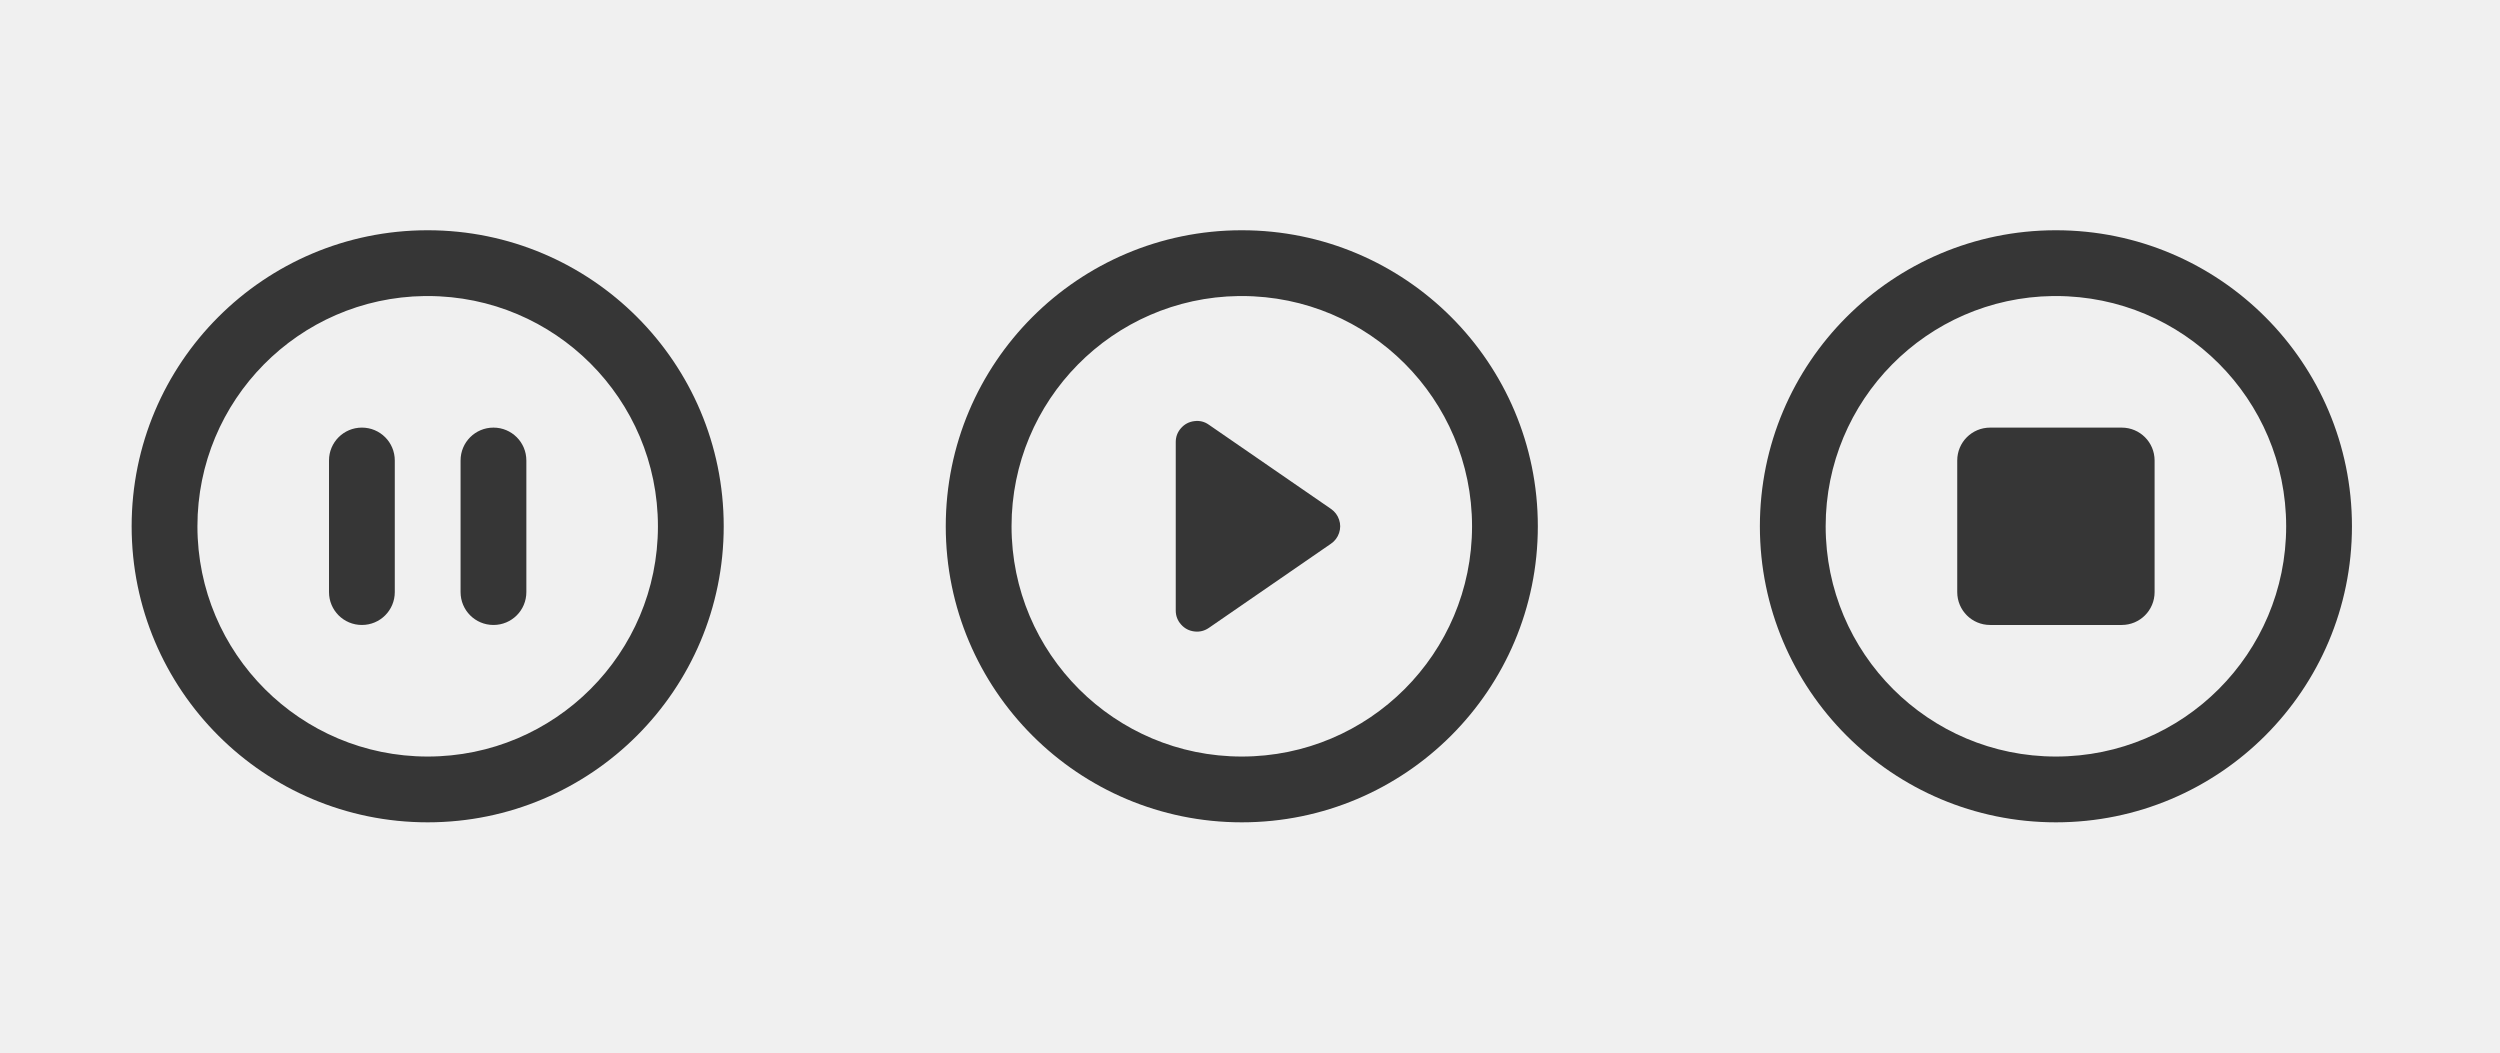
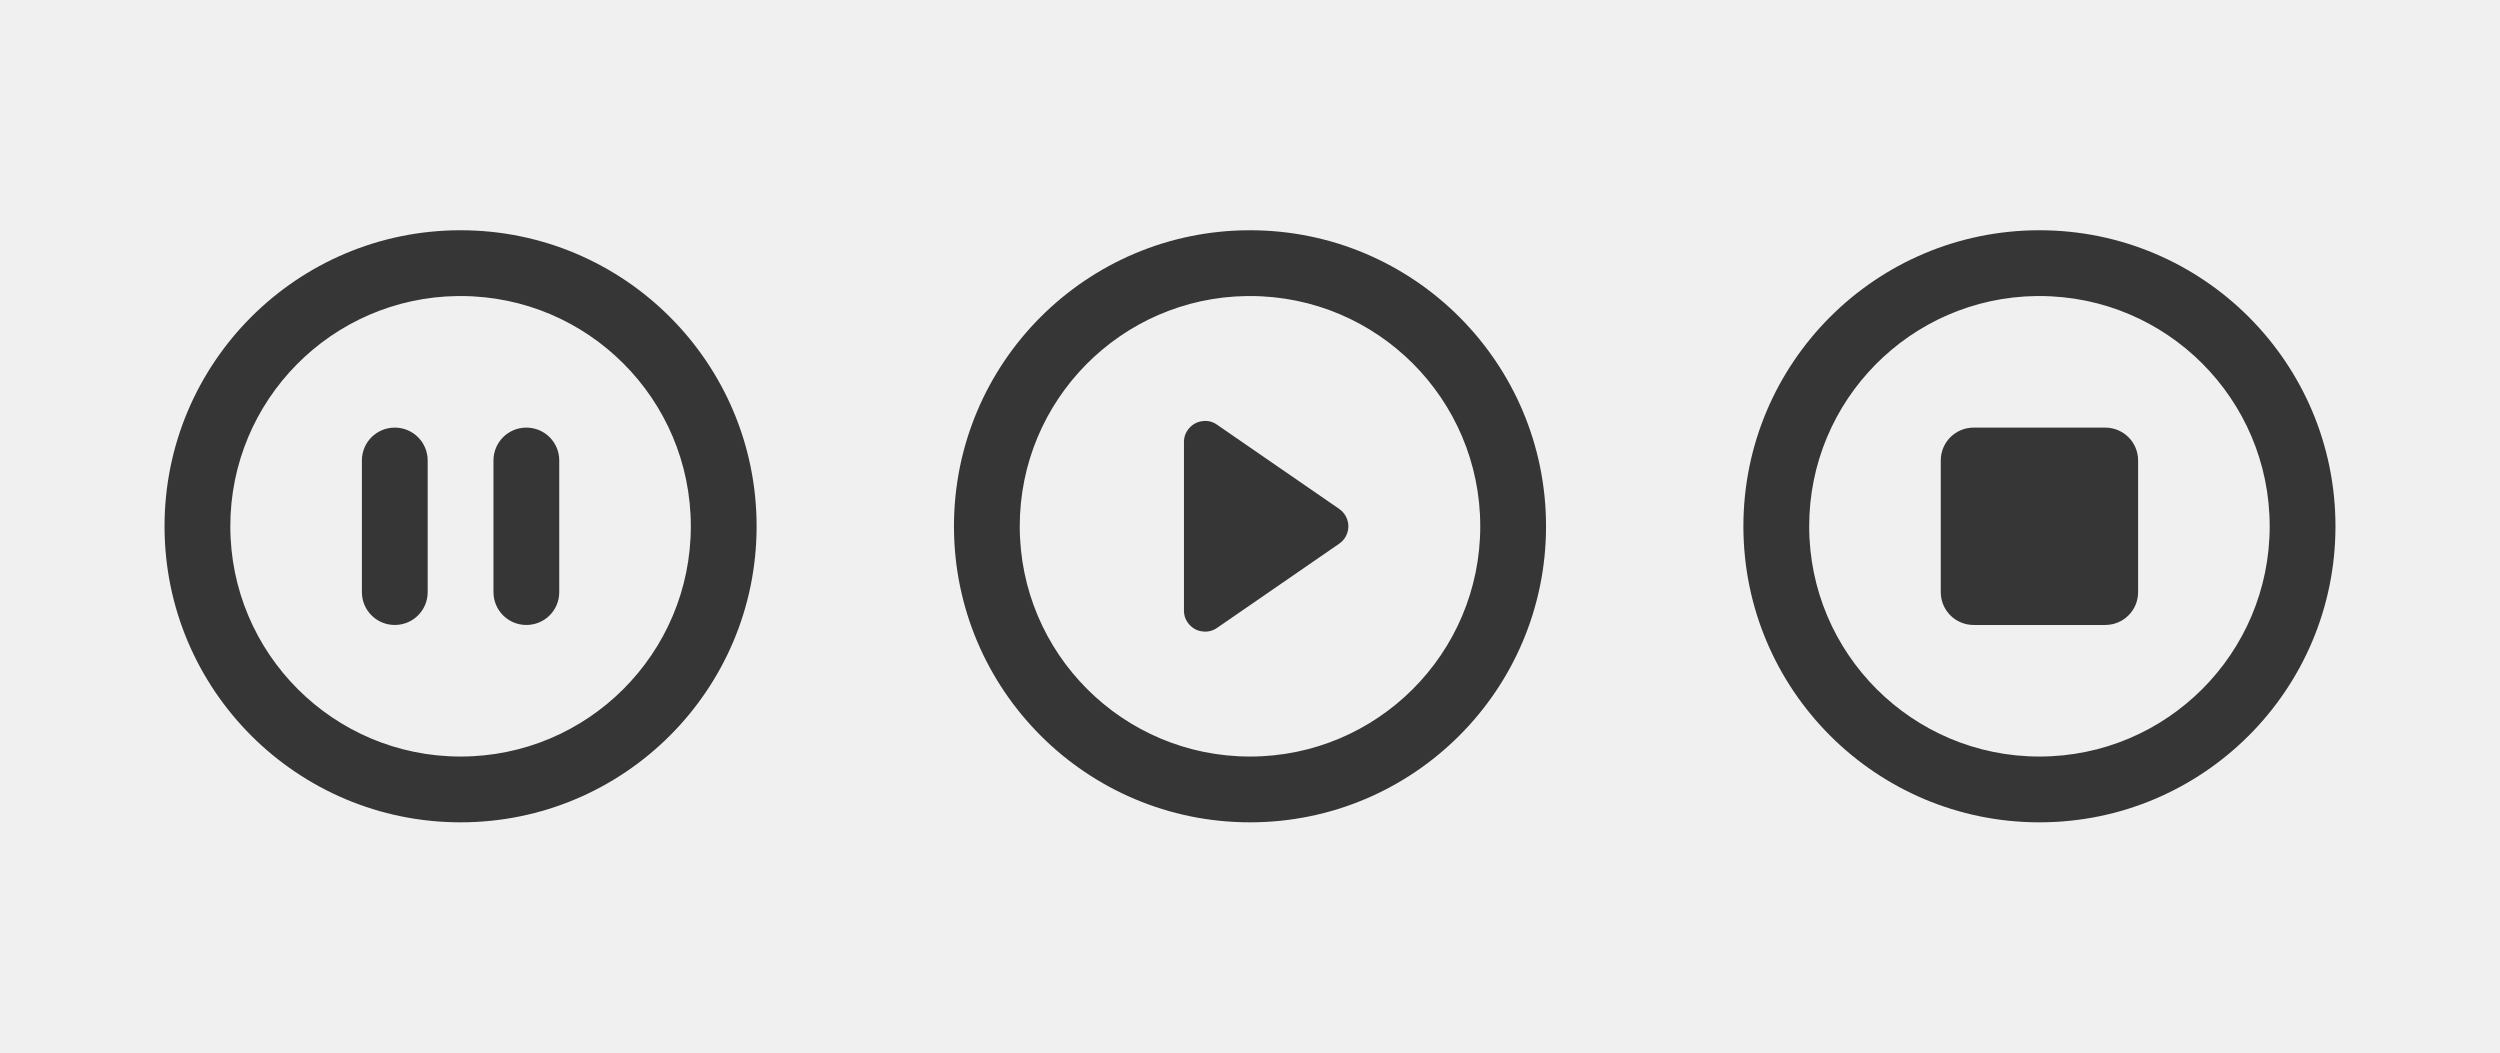
- <svg xmlns="http://www.w3.org/2000/svg" xmlns:xlink="http://www.w3.org/1999/xlink" width="76" height="32" version="1.1" viewBox="0 0 20.108 8.467" id="svg53">
+ <svg xmlns="http://www.w3.org/2000/svg" id="svg53" viewBox="0 0 20.108 8.467" version="1.1" height="32" width="76">
  <defs id="defs3">
-     <style type="text/css" id="current-color-scheme">.ColorScheme-Text { color:#363636; } </style>
+     <style id="current-color-scheme" type="text/css">.ColorScheme-Text { color:#363636; } </style>
  </defs>
-   <g id="media-playback-paused" transform="matrix(0.26458,0,0,0.26458,0.5291493,1.322914)">
-     <rect x="0" y="3.0110999e-05" width="22" height="22" fill-opacity="0" id="rect5" />
-     <path class="ColorScheme-Text" d="m 10.99,2 a 9,9 0 0 0 -8.99,9 9,9 0 0 0 9,9 9,9 0 0 0 9,-9 9,9 0 0 0 -9,-9 9,9 0 0 0 -0.01,0 z m -0.084,2 a 7,7 0 0 1 0.094,0 7,7 0 0 1 7,7 7,7 0 0 1 -7,7 7,7 0 0 1 -7,-7 7,7 0 0 1 6.906,-7 z m -1.906,4 c -0.554,0 -1,0.446 -1,1 v 4 c 0,0.554 0.446,1 1,1 0.554,0 1,-0.446 1,-1 V 9 c 0,-0.554 -0.446,-1 -1,-1 z m 4,0 c -0.554,0 -1,0.446 -1,1 v 4 c 0,0.554 0.446,1 1,1 0.554,0 1,-0.446 1,-1 V 9 c 0,-0.554 -0.446,-1 -1,-1 z" fill="currentColor" id="path7" />
+   <g transform="matrix(0.26458,0,0,0.26458,0.8602551,1.32291)" id="media-record">
+     <rect id="rect20" fill-opacity="0" height="22" width="22" y="4.3869e-05" x="73" />
+     <path id="path22" fill="currentColor" d="m 83.99,2 a 9,9 0 0 0 -8.99,9 9,9 0 0 0 9,9 9,9 0 0 0 9,-9 9,9 0 0 0 -9,-9 9,9 0 0 0 -0.01,0 z m -0.086,2 a 7,7 0 0 1 0.002,0 7,7 0 0 1 0.094,0 7,7 0 0 1 7,7 7,7 0 0 1 -7,7 7,7 0 0 1 -7,-7 7,7 0 0 1 6.904,-7 z m 0.035,3 a 4,4 0 0 0 -3.939,4 4,4 0 0 0 4,4 4,4 0 0 0 4,-4 4,4 0 0 0 -4,-4 4,4 0 0 0 -0.061,0 z" class="ColorScheme-Text" />
  </g>
-   <g id="media-playback-playing" transform="matrix(0.26458,0,0,0.26458,7.077612,7.408262)">
-     <rect x="0" y="-23" width="22" height="22" fill-opacity="0" id="rect10" />
-     <path class="ColorScheme-Text" transform="translate(-25.002,-23)" d="m 35.992,2 a 9,9 0 0 0 -8.99,9 9,9 0 0 0 9,9 9,9 0 0 0 9,-9 9,9 0 0 0 -9,-9 9,9 0 0 0 -0.01,0 z m -0.086,2 a 7,7 0 0 1 0.002,0 7,7 0 0 1 0.094,0 7,7 0 0 1 7,7 7,7 0 0 1 -7,7 7,7 0 0 1 -7,-7 7,7 0 0 1 6.904,-7 z m -1.348,3.803 C 34.397,7.823 34.264,7.893 34.156,8.014 34.048,8.135 33.994,8.277 33.994,8.439 v 5.121 c 0,0.162 0.054,0.305 0.162,0.426 0.108,0.121 0.241,0.191 0.402,0.211 0.161,0.02 0.307,-0.016 0.441,-0.107 l 3.715,-2.561 c 0.118,-0.081 0.201,-0.192 0.246,-0.326 0.045,-0.136 0.045,-0.27 0,-0.404 -0.045,-0.134 -0.127,-0.244 -0.244,-0.326 l -3.717,-2.562 C 34.866,7.817 34.719,7.782 34.558,7.803 Z" fill="currentColor" id="path12" />
+   <g transform="matrix(0.26458,0,0,0.26458,33.27147,7.408262)" id="media-seek-forward">
+     <rect id="rect25" fill-opacity="0" height="22" width="22" y="-23" x="0" />
+     <path id="path27" fill="currentColor" d="m 133.99,2 a 9,9 0 0 0 -8.99,9 9,9 0 0 0 9,9 9,9 0 0 0 9,-9 9,9 0 0 0 -9,-9 9,9 0 0 0 -0.01,0 z m -0.086,2 a 7,7 0 0 1 0.002,0 7,7 0 0 1 0.094,0 7,7 0 0 1 7,7 7,7 0 0 1 -7,7 7,7 0 0 1 -7,-7 7,7 0 0 1 6.904,-7 z m -3.342,3.803 c -0.161,0.02 -0.295,0.09 -0.402,0.211 -0.108,0.121 -0.162,0.263 -0.162,0.426 v 5.121 c 0,0.162 0.054,0.305 0.162,0.426 0.108,0.121 0.241,0.191 0.402,0.211 0.161,0.02 0.307,-0.016 0.441,-0.107 l 2.994,-2.064 v 1.535 c 0,0.162 0.054,0.305 0.162,0.426 0.108,0.121 0.241,0.191 0.402,0.211 0.161,0.02 0.307,-0.016 0.441,-0.107 l 3.715,-2.561 c 0.118,-0.081 0.201,-0.192 0.246,-0.326 0.045,-0.136 0.045,-0.27 0,-0.404 -0.045,-0.134 -0.127,-0.244 -0.244,-0.326 l -3.717,-2.562 c -0.134,-0.093 -0.281,-0.128 -0.441,-0.107 -0.161,0.02 -0.295,0.09 -0.402,0.211 -0.108,0.121 -0.162,0.263 -0.162,0.426 v 1.535 l -2.994,-2.064 c -0.134,-0.093 -0.281,-0.128 -0.441,-0.107 z" transform="translate(-123,-23)" class="ColorScheme-Text" />
  </g>
-   <g id="media-playback-stopped" transform="matrix(0.26458,0,0,0.26458,0.9262919,8.202002)">
-     <rect x="48" y="-26" width="22" height="22" fill-opacity="0" id="rect15" />
-     <path class="ColorScheme-Text" transform="translate(0,-26)" d="m 58.99,2 a 9,9 0 0 0 -8.99,9 9,9 0 0 0 9,9 9,9 0 0 0 9,-9 9,9 0 0 0 -9,-9 9,9 0 0 0 -0.01,0 z m -0.086,2 a 7,7 0 0 1 0.002,0 7,7 0 0 1 0.094,0 7,7 0 0 1 7,7 7,7 0 0 1 -7,7 7,7 0 0 1 -7,-7 7,7 0 0 1 6.904,-7 z m -1.904,4 c -0.554,0 -1,0.446 -1,1 v 4 c 0,0.554 0.446,1 1,1 h 4 c 0.554,0 1,-0.446 1,-1 V 9 c 0,-0.554 -0.446,-1 -1,-1 z" fill="currentColor" id="path17" />
+   <g transform="matrix(-0.26458,0,0,0.26458,32.54387,7.408262)" id="media-seek-backward">
+     <rect id="rect30" fill-opacity="0" height="22" width="22" y="-23" x="0" />
+     <path id="path32" fill="currentColor" d="m 109,2 a 9,9 0 0 0 -9,9 9,9 0 0 0 9,9 9,9 0 0 0 9,-9 9,9 0 0 0 -8.99,-9 9,9 0 0 0 -0.01,0 z m 0,2 a 7,7 0 0 1 0.094,0 7,7 0 0 1 6.906,7 7,7 0 0 1 -7,7 7,7 0 0 1 -7,-7 7,7 0 0 1 7,-7 z m -0.562,3.803 c -0.161,-0.02 -0.307,0.014 -0.441,0.107 l -3.717,2.562 c -0.117,0.082 -0.199,0.192 -0.244,0.326 -0.045,0.134 -0.045,0.269 0,0.404 0.045,0.134 0.128,0.245 0.246,0.326 l 3.715,2.561 c 0.134,0.092 0.28,0.127 0.441,0.107 0.161,-0.02 0.295,-0.09 0.402,-0.211 0.108,-0.121 0.162,-0.263 0.162,-0.426 v -1.535 l 2.994,2.064 c 0.134,0.092 0.28,0.127 0.441,0.107 0.161,-0.02 0.295,-0.09 0.402,-0.211 0.108,-0.121 0.162,-0.263 0.162,-0.426 v -5.121 c 0,-0.162 -0.054,-0.305 -0.162,-0.426 -0.108,-0.121 -0.241,-0.191 -0.402,-0.211 -0.161,-0.02 -0.307,0.014 -0.441,0.107 l -2.994,2.064 v -1.535 c 0,-0.162 -0.054,-0.305 -0.162,-0.426 -0.108,-0.121 -0.241,-0.191 -0.402,-0.211 z" transform="matrix(-1,0,0,1,120,-23)" class="ColorScheme-Text" />
  </g>
-   <g id="media-record" transform="matrix(0.26458,0,0,0.26458,0.8602551,1.32291)">
-     <rect x="73" y="4.3869e-05" width="22" height="22" fill-opacity="0" id="rect20" />
-     <path class="ColorScheme-Text" d="m 83.99,2 a 9,9 0 0 0 -8.99,9 9,9 0 0 0 9,9 9,9 0 0 0 9,-9 9,9 0 0 0 -9,-9 9,9 0 0 0 -0.01,0 z m -0.086,2 a 7,7 0 0 1 0.002,0 7,7 0 0 1 0.094,0 7,7 0 0 1 7,7 7,7 0 0 1 -7,7 7,7 0 0 1 -7,-7 7,7 0 0 1 6.904,-7 z m 0.035,3 a 4,4 0 0 0 -3.939,4 4,4 0 0 0 4,4 4,4 0 0 0 4,-4 4,4 0 0 0 -4,-4 4,4 0 0 0 -0.061,0 z" fill="currentColor" id="path22" />
+   <g transform="matrix(0.26458,0,0,0.26458,1.389848,1.322914)" id="media-skip-forward">
+     <rect id="rect35" fill-opacity="0" height="22" width="22" y="3.0518e-05" x="170" />
+     <path id="path37" fill="currentColor" d="m 180.99,2 a 9,9 0 0 0 -8.99,9 9,9 0 0 0 9,9 9,9 0 0 0 9,-9 9,9 0 0 0 -9,-9 9,9 0 0 0 -0.01,0 z m -0.086,2 a 7,7 0 0 1 0.002,0 7,7 0 0 1 0.094,0 7,7 0 0 1 7,7 7,7 0 0 1 -7,7 7,7 0 0 1 -7,-7 7,7 0 0 1 6.904,-7 z m -3.342,3.803 c -0.161,0.02 -0.295,0.09 -0.402,0.211 -0.108,0.121 -0.162,0.263 -0.162,0.426 v 5.121 c 0,0.162 0.054,0.305 0.162,0.426 0.108,0.121 0.241,0.191 0.402,0.211 0.161,0.02 0.307,-0.016 0.441,-0.107 l 3.715,-2.561 c 0.118,-0.081 0.201,-0.192 0.246,-0.326 0.045,-0.136 0.045,-0.27 0,-0.404 -0.045,-0.134 -0.127,-0.244 -0.244,-0.326 l -3.717,-2.562 c -0.134,-0.093 -0.281,-0.128 -0.441,-0.107 z m 6.436,0.197 c -0.554,0 -1,0.446 -1,1 v 4 c 0,0.554 0.446,1 1,1 0.554,0 1,-0.446 1,-1 v -4 c 0,-0.554 -0.446,-1 -1,-1 z" class="ColorScheme-Text" />
  </g>
-   <g id="media-seek-forward" transform="matrix(0.26458,0,0,0.26458,33.27147,7.408262)">
-     <rect x="0" y="-23" width="22" height="22" fill-opacity="0" id="rect25" />
-     <path class="ColorScheme-Text" transform="translate(-123,-23)" d="m 133.99,2 a 9,9 0 0 0 -8.99,9 9,9 0 0 0 9,9 9,9 0 0 0 9,-9 9,9 0 0 0 -9,-9 9,9 0 0 0 -0.01,0 z m -0.086,2 a 7,7 0 0 1 0.002,0 7,7 0 0 1 0.094,0 7,7 0 0 1 7,7 7,7 0 0 1 -7,7 7,7 0 0 1 -7,-7 7,7 0 0 1 6.904,-7 z m -3.342,3.803 c -0.161,0.02 -0.295,0.09 -0.402,0.211 -0.108,0.121 -0.162,0.263 -0.162,0.426 v 5.121 c 0,0.162 0.054,0.305 0.162,0.426 0.108,0.121 0.241,0.191 0.402,0.211 0.161,0.02 0.307,-0.016 0.441,-0.107 l 2.994,-2.064 v 1.535 c 0,0.162 0.054,0.305 0.162,0.426 0.108,0.121 0.241,0.191 0.402,0.211 0.161,0.02 0.307,-0.016 0.441,-0.107 l 3.715,-2.561 c 0.118,-0.081 0.201,-0.192 0.246,-0.326 0.045,-0.136 0.045,-0.27 0,-0.404 -0.045,-0.134 -0.127,-0.244 -0.244,-0.326 l -3.717,-2.562 c -0.134,-0.093 -0.281,-0.128 -0.441,-0.107 -0.161,0.02 -0.295,0.09 -0.402,0.211 -0.108,0.121 -0.162,0.263 -0.162,0.426 v 1.535 l -2.994,-2.064 c -0.134,-0.093 -0.281,-0.128 -0.441,-0.107 z" fill="currentColor" id="path27" />
+   <g transform="matrix(-0.26458,0,0,0.26458,90.61934,1.322914)" id="media-skip-backward">
+     <rect id="rect40" fill-opacity="0" height="22" width="22" y="3.0518e-05" x="170" />
+     <path id="path42" fill="currentColor" d="m 158,2 a 9,9 0 0 0 -9,9 9,9 0 0 0 9,9 9,9 0 0 0 9,-9 9,9 0 0 0 -8.99,-9 9,9 0 0 0 -0.01,0 z m 0,2 a 7,7 0 0 1 0.094,0 7,7 0 0 1 6.906,7 7,7 0 0 1 -7,7 7,7 0 0 1 -7,-7 7,7 0 0 1 7,-7 z m 3.438,3.803 c -0.161,-0.02 -0.307,0.014 -0.441,0.107 l -3.717,2.562 c -0.117,0.082 -0.199,0.192 -0.244,0.326 -0.045,0.134 -0.045,0.269 0,0.404 0.045,0.134 0.128,0.245 0.246,0.326 l 3.715,2.561 c 0.134,0.092 0.28,0.127 0.441,0.107 0.161,-0.02 0.295,-0.09 0.402,-0.211 0.108,-0.121 0.162,-0.263 0.162,-0.426 v -5.121 c 0,-0.162 -0.054,-0.305 -0.162,-0.426 -0.108,-0.121 -0.241,-0.191 -0.402,-0.211 z m -6.436,0.197 c -0.554,0 -1,0.446 -1,1 v 4 c 0,0.554 0.446,1 1,1 0.554,0 1,-0.446 1,-1 v -4 c 0,-0.554 -0.446,-1 -1,-1 z" transform="matrix(-1,0,0,1,339,0)" class="ColorScheme-Text" />
  </g>
-   <g id="media-seek-backward" transform="matrix(-0.26458,0,0,0.26458,32.54387,7.408262)">
-     <rect x="0" y="-23" width="22" height="22" fill-opacity="0" id="rect30" />
-     <path class="ColorScheme-Text" transform="matrix(-1,0,0,1,120,-23)" d="m 109,2 a 9,9 0 0 0 -9,9 9,9 0 0 0 9,9 9,9 0 0 0 9,-9 9,9 0 0 0 -8.99,-9 9,9 0 0 0 -0.01,0 z m 0,2 a 7,7 0 0 1 0.094,0 7,7 0 0 1 6.906,7 7,7 0 0 1 -7,7 7,7 0 0 1 -7,-7 7,7 0 0 1 7,-7 z m -0.562,3.803 c -0.161,-0.02 -0.307,0.014 -0.441,0.107 l -3.717,2.562 c -0.117,0.082 -0.199,0.192 -0.244,0.326 -0.045,0.134 -0.045,0.269 0,0.404 0.045,0.134 0.128,0.245 0.246,0.326 l 3.715,2.561 c 0.134,0.092 0.28,0.127 0.441,0.107 0.161,-0.02 0.295,-0.09 0.402,-0.211 0.108,-0.121 0.162,-0.263 0.162,-0.426 v -1.535 l 2.994,2.064 c 0.134,0.092 0.28,0.127 0.441,0.107 0.161,-0.02 0.295,-0.09 0.402,-0.211 0.108,-0.121 0.162,-0.263 0.162,-0.426 v -5.121 c 0,-0.162 -0.054,-0.305 -0.162,-0.426 -0.108,-0.121 -0.241,-0.191 -0.402,-0.211 -0.161,-0.02 -0.307,0.014 -0.441,0.107 l -2.994,2.064 v -1.535 c 0,-0.162 -0.054,-0.305 -0.162,-0.426 -0.108,-0.121 -0.241,-0.191 -0.402,-0.211 z" fill="currentColor" id="path32" />
+   <g transform="matrix(0,-0.26458,0.26458,0,52.9169,52.12228)" id="media-eject">
+     <rect id="rect45" fill-opacity="0" height="22" width="22" y="3.0518e-05" x="170" />
+     <path id="path47" fill="currentColor" d="m 208,2 a 9,9 0 0 0 -9,9 9,9 0 0 0 0,0.01 9,9 0 0 0 9,8.99 9,9 0 0 0 9,-9 9,9 0 0 0 -9,-9 z m -0.094,2 A 7,7 0 0 1 208,4 a 7,7 0 0 1 7,7 7,7 0 0 1 -7,7 7,7 0 0 1 -7,-6.906 7,7 0 0 1 0,-0.094 7,7 0 0 1 6.906,-7 z M 208,5.756 c -0.085,0 -0.168,0.015 -0.252,0.043 -0.168,0.056 -0.303,0.158 -0.406,0.305 l -3.199,4.641 c -0.116,0.167 -0.16,0.35 -0.135,0.551 0.025,0.201 0.113,0.367 0.264,0.502 0.151,0.135 0.329,0.203 0.531,0.203 h 6.394 c 0.203,0 0.38,-0.068 0.531,-0.203 0.151,-0.135 0.241,-0.301 0.266,-0.502 0.025,-0.201 -0.022,-0.383 -0.137,-0.551 l -3.197,-4.639 c -0.101,-0.148 -0.238,-0.25 -0.406,-0.307 -0.085,-0.028 -0.169,-0.043 -0.254,-0.043 z M 205,13 c -0.554,0 -1,0.446 -1,1 0,0.554 0.446,1 1,1 h 6 c 0.554,0 1,-0.446 1,-1 0,-0.554 -0.446,-1 -1,-1 z" transform="rotate(90,194.5,-2.4991)" class="ColorScheme-Text" />
  </g>
-   <g id="media-skip-forward" transform="matrix(0.26458,0,0,0.26458,1.389848,1.322914)">
-     <rect x="170" y="3.0518e-05" width="22" height="22" fill-opacity="0" id="rect35" />
-     <path class="ColorScheme-Text" d="m 180.99,2 a 9,9 0 0 0 -8.99,9 9,9 0 0 0 9,9 9,9 0 0 0 9,-9 9,9 0 0 0 -9,-9 9,9 0 0 0 -0.01,0 z m -0.086,2 a 7,7 0 0 1 0.002,0 7,7 0 0 1 0.094,0 7,7 0 0 1 7,7 7,7 0 0 1 -7,7 7,7 0 0 1 -7,-7 7,7 0 0 1 6.904,-7 z m -3.342,3.803 c -0.161,0.02 -0.295,0.09 -0.402,0.211 -0.108,0.121 -0.162,0.263 -0.162,0.426 v 5.121 c 0,0.162 0.054,0.305 0.162,0.426 0.108,0.121 0.241,0.191 0.402,0.211 0.161,0.02 0.307,-0.016 0.441,-0.107 l 3.715,-2.561 c 0.118,-0.081 0.201,-0.192 0.246,-0.326 0.045,-0.136 0.045,-0.27 0,-0.404 -0.045,-0.134 -0.127,-0.244 -0.244,-0.326 l -3.717,-2.562 c -0.134,-0.093 -0.281,-0.128 -0.441,-0.107 z m 6.436,0.197 c -0.554,0 -1,0.446 -1,1 v 4 c 0,0.554 0.446,1 1,1 0.554,0 1,-0.446 1,-1 v -4 c 0,-0.554 -0.446,-1 -1,-1 z" fill="currentColor" id="path37" />
+   <g id="media-playback-pause" transform="matrix(0.26458,0,0,0.26458,0.7937337,1.322914)">
+     <rect x="0" y="3.0110999e-05" width="22" height="22" fill-opacity="0" id="rect927" />
+     <path class="ColorScheme-Text" d="m 10.99,2 a 9,9 0 0 0 -8.99,9 9,9 0 0 0 9,9 9,9 0 0 0 9,-9 9,9 0 0 0 -9,-9 9,9 0 0 0 -0.01,0 z m -0.084,2 a 7,7 0 0 1 0.094,0 7,7 0 0 1 7,7 7,7 0 0 1 -7,7 7,7 0 0 1 -7,-7 7,7 0 0 1 6.906,-7 z m -1.906,4 c -0.554,0 -1,0.446 -1,1 v 4 c 0,0.554 0.446,1 1,1 0.554,0 1,-0.446 1,-1 V 9 c 0,-0.554 -0.446,-1 -1,-1 z m 4,0 c -0.554,0 -1,0.446 -1,1 v 4 c 0,0.554 0.446,1 1,1 0.554,0 1,-0.446 1,-1 V 9 c 0,-0.554 -0.446,-1 -1,-1 z" fill="currentColor" id="path929" />
  </g>
-   <g id="media-skip-backward" transform="matrix(-0.26458,0,0,0.26458,90.61934,1.322914)">
-     <rect x="170" y="3.0518e-05" width="22" height="22" fill-opacity="0" id="rect40" />
-     <path class="ColorScheme-Text" transform="matrix(-1,0,0,1,339,0)" d="m 158,2 a 9,9 0 0 0 -9,9 9,9 0 0 0 9,9 9,9 0 0 0 9,-9 9,9 0 0 0 -8.99,-9 9,9 0 0 0 -0.01,0 z m 0,2 a 7,7 0 0 1 0.094,0 7,7 0 0 1 6.906,7 7,7 0 0 1 -7,7 7,7 0 0 1 -7,-7 7,7 0 0 1 7,-7 z m 3.438,3.803 c -0.161,-0.02 -0.307,0.014 -0.441,0.107 l -3.717,2.562 c -0.117,0.082 -0.199,0.192 -0.244,0.326 -0.045,0.134 -0.045,0.269 0,0.404 0.045,0.134 0.128,0.245 0.246,0.326 l 3.715,2.561 c 0.134,0.092 0.28,0.127 0.441,0.107 0.161,-0.02 0.295,-0.09 0.402,-0.211 0.108,-0.121 0.162,-0.263 0.162,-0.426 v -5.121 c 0,-0.162 -0.054,-0.305 -0.162,-0.426 -0.108,-0.121 -0.241,-0.191 -0.402,-0.211 z m -6.436,0.197 c -0.554,0 -1,0.446 -1,1 v 4 c 0,0.554 0.446,1 1,1 0.554,0 1,-0.446 1,-1 v -4 c 0,-0.554 -0.446,-1 -1,-1 z" fill="currentColor" id="path42" />
+   <g id="media-playback-start" transform="matrix(0.26458,0,0,0.26458,7.143626,7.408262)">
+     <rect x="0" y="-23" width="22" height="22" fill-opacity="0" id="rect933" />
+     <path class="ColorScheme-Text" transform="translate(-25.002,-23)" d="m 35.992,2 a 9,9 0 0 0 -8.99,9 9,9 0 0 0 9,9 9,9 0 0 0 9,-9 9,9 0 0 0 -9,-9 9,9 0 0 0 -0.01,0 z m -0.086,2 a 7,7 0 0 1 0.002,0 7,7 0 0 1 0.094,0 7,7 0 0 1 7,7 7,7 0 0 1 -7,7 7,7 0 0 1 -7,-7 7,7 0 0 1 6.904,-7 z m -1.348,3.803 C 34.397,7.823 34.264,7.893 34.156,8.014 34.048,8.135 33.994,8.277 33.994,8.439 v 5.121 c 0,0.162 0.054,0.305 0.162,0.426 0.108,0.121 0.241,0.191 0.402,0.211 0.161,0.02 0.307,-0.016 0.441,-0.107 l 3.715,-2.561 c 0.118,-0.081 0.201,-0.192 0.246,-0.326 0.045,-0.136 0.045,-0.27 0,-0.404 -0.045,-0.134 -0.127,-0.244 -0.244,-0.326 l -3.717,-2.562 C 34.866,7.817 34.719,7.782 34.558,7.803 Z" fill="currentColor" id="path935" />
  </g>
-   <g id="media-eject" transform="matrix(0,-0.26458,0.26458,0,52.9169,52.12228)">
-     <rect x="170" y="3.0518e-05" width="22" height="22" fill-opacity="0" id="rect45" />
-     <path class="ColorScheme-Text" transform="rotate(90,194.5,-2.4991)" d="m 208,2 a 9,9 0 0 0 -9,9 9,9 0 0 0 0,0.01 9,9 0 0 0 9,8.99 9,9 0 0 0 9,-9 9,9 0 0 0 -9,-9 z m -0.094,2 A 7,7 0 0 1 208,4 a 7,7 0 0 1 7,7 7,7 0 0 1 -7,7 7,7 0 0 1 -7,-6.906 7,7 0 0 1 0,-0.094 7,7 0 0 1 6.906,-7 z M 208,5.756 c -0.085,0 -0.168,0.015 -0.252,0.043 -0.168,0.056 -0.303,0.158 -0.406,0.305 l -3.199,4.641 c -0.116,0.167 -0.16,0.35 -0.135,0.551 0.025,0.201 0.113,0.367 0.264,0.502 0.151,0.135 0.329,0.203 0.531,0.203 h 6.394 c 0.203,0 0.38,-0.068 0.531,-0.203 0.151,-0.135 0.241,-0.301 0.266,-0.502 0.025,-0.201 -0.022,-0.383 -0.137,-0.551 l -3.197,-4.639 c -0.101,-0.148 -0.238,-0.25 -0.406,-0.307 -0.085,-0.028 -0.169,-0.043 -0.254,-0.043 z M 205,13 c -0.554,0 -1,0.446 -1,1 0,0.554 0.446,1 1,1 h 6 c 0.554,0 1,-0.446 1,-1 0,-0.554 -0.446,-1 -1,-1 z" fill="currentColor" id="path47" />
+   <g id="media-playback-stop" transform="matrix(0.26458,0,0,0.26458,0.7937337,8.202002)">
+     <rect x="48" y="-26" width="22" height="22" fill-opacity="0" id="rect939" />
+     <path class="ColorScheme-Text" transform="translate(0,-26)" d="m 58.99,2 a 9,9 0 0 0 -8.99,9 9,9 0 0 0 9,9 9,9 0 0 0 9,-9 9,9 0 0 0 -9,-9 9,9 0 0 0 -0.01,0 z m -0.086,2 a 7,7 0 0 1 0.002,0 7,7 0 0 1 0.094,0 7,7 0 0 1 7,7 7,7 0 0 1 -7,7 7,7 0 0 1 -7,-7 7,7 0 0 1 6.904,-7 z m -1.904,4 c -0.554,0 -1,0.446 -1,1 v 4 c 0,0.554 0.446,1 1,1 h 4 c 0.554,0 1,-0.446 1,-1 V 9 c 0,-0.554 -0.446,-1 -1,-1 z" fill="currentColor" id="path941" />
  </g>
-   <use y="0" x="0" id="media-playback-pause" transform="translate(0.2645844,9.260453)" width="100%" height="100%" xlink:href="#media-playback-paused" />
-   <use y="0" x="0" id="media-playback-start" transform="translate(0.06601337,9.260453)" width="100%" height="100%" xlink:href="#media-playback-playing" />
-   <use y="0" x="0" id="media-playback-stop" transform="translate(-0.1325581,9.260453)" width="100%" height="100%" xlink:href="#media-playback-stopped" />
+   <g transform="translate(-1.3300706e-4,-11.84483)" id="media-playback-playing">
+     <path id="path861" style="fill:#ffffff;fill-opacity:1;stroke-width:0.052;stroke-linecap:round" d="m 10.051,24.174 a 2.381,2.381 0 0 0 -2.378,2.381 2.381,2.381 0 0 0 2.381,2.381 2.381,2.381 0 0 0 2.381,-2.381 2.381,2.381 0 0 0 -2.381,-2.381 2.381,2.381 0 0 0 -0.003,0 z M 9.542,25.709 c 0.042,-0.005 0.081,0.004 0.117,0.028 l 0.983,0.678 c 0.031,0.022 0.053,0.051 0.065,0.086 0.012,0.036 0.012,0.071 0,0.107 -0.012,0.036 -0.034,0.065 -0.065,0.086 l -0.983,0.677 c -0.036,0.024 -0.074,0.034 -0.117,0.028 -0.043,-0.005 -0.078,-0.024 -0.106,-0.056 -0.029,-0.032 -0.043,-0.07 -0.043,-0.113 v -1.355 c 0,-0.043 0.014,-0.081 0.043,-0.113 0.029,-0.032 0.064,-0.051 0.106,-0.056 z" />
+     <rect x="7.144" y="23.644" width="5.821" height="5.821" fill-opacity="0" id="rect899" style="stroke-width:0.265" />
+   </g>
+   <g transform="translate(-1.018512,-12.10305)" id="media-playback-stopped">
+     <path id="circle885" style="fill:#ffffff;fill-opacity:1;stroke-width:0.052;stroke-linecap:round" d="m 17.42,24.432 a 2.381,2.381 0 0 0 -2.379,2.381 2.381,2.381 0 0 0 2.381,2.381 2.381,2.381 0 0 0 2.381,-2.381 2.381,2.381 0 0 0 -2.381,-2.381 2.381,2.381 0 0 0 -0.003,0 z m -0.527,1.588 h 1.058 c 0.147,0 0.265,0.118 0.265,0.265 v 1.058 c 0,0.147 -0.118,0.265 -0.265,0.265 h -1.058 c -0.147,0 -0.265,-0.118 -0.265,-0.265 v -1.058 c 0,-0.147 0.118,-0.265 0.265,-0.265 z" />
+     <rect style="stroke-width:0.265" id="rect909" fill-opacity="0" height="5.821" width="5.821" y="23.903" x="14.512" />
+   </g>
+   <g transform="translate(0.220883,-13.28645)" id="media-playback-paused">
+     <path id="circle873" style="fill:#ffffff;fill-opacity:1;stroke-width:0.052;stroke-linecap:round" d="m 3.481,25.615 a 2.381,2.381 0 0 0 -2.379,2.381 2.381,2.381 0 0 0 2.381,2.381 2.381,2.381 0 0 0 2.381,-2.381 2.381,2.381 0 0 0 -2.381,-2.381 2.381,2.381 0 0 0 -0.003,0 z m -0.527,1.588 c 0.147,0 0.265,0.118 0.265,0.265 v 1.058 c 0,0.147 -0.118,0.265 -0.265,0.265 -0.147,0 -0.265,-0.118 -0.265,-0.265 v -1.058 c 0,-0.147 0.118,-0.265 0.265,-0.265 z m 1.058,0 c 0.147,0 0.265,0.118 0.265,0.265 v 1.058 c 0,0.147 -0.118,0.265 -0.265,0.265 -0.147,0 -0.265,-0.118 -0.265,-0.265 v -1.058 c 0,-0.147 0.118,-0.265 0.265,-0.265 z" />
+     <rect x="0.573" y="25.086" width="5.821" height="5.821" fill-opacity="0" id="rect917" style="stroke-width:0.265" />
+   </g>
</svg>
